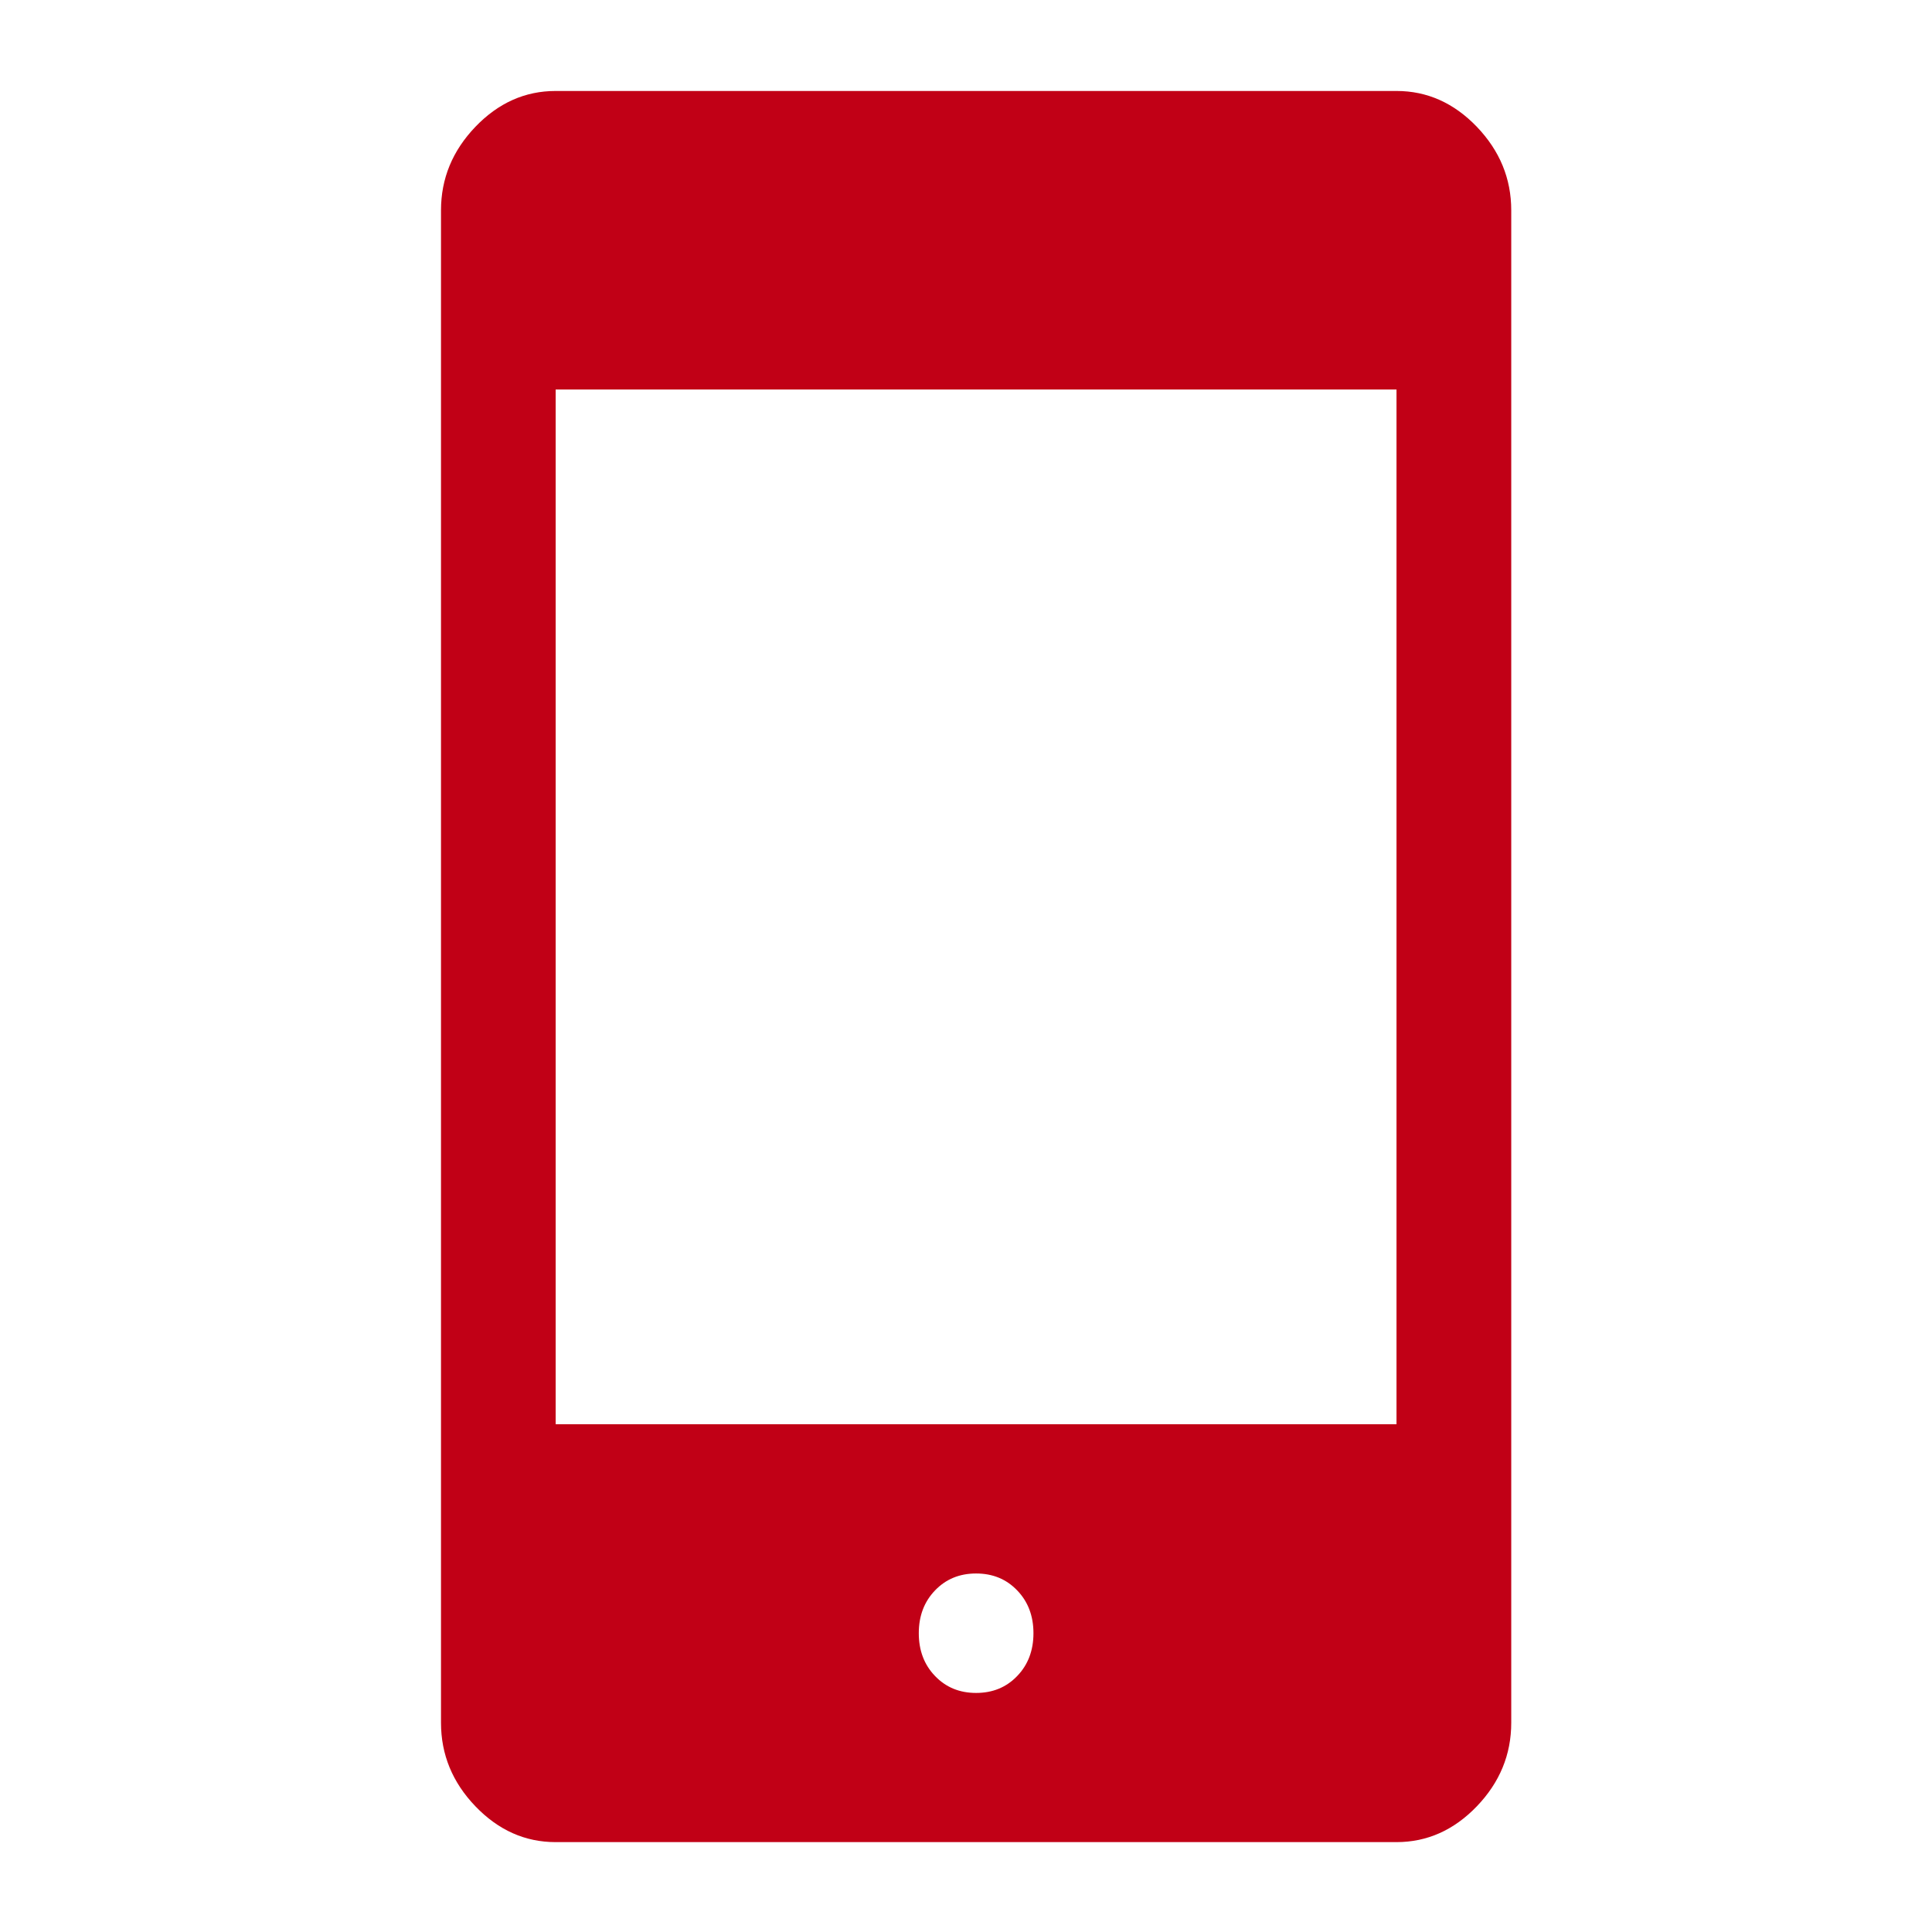
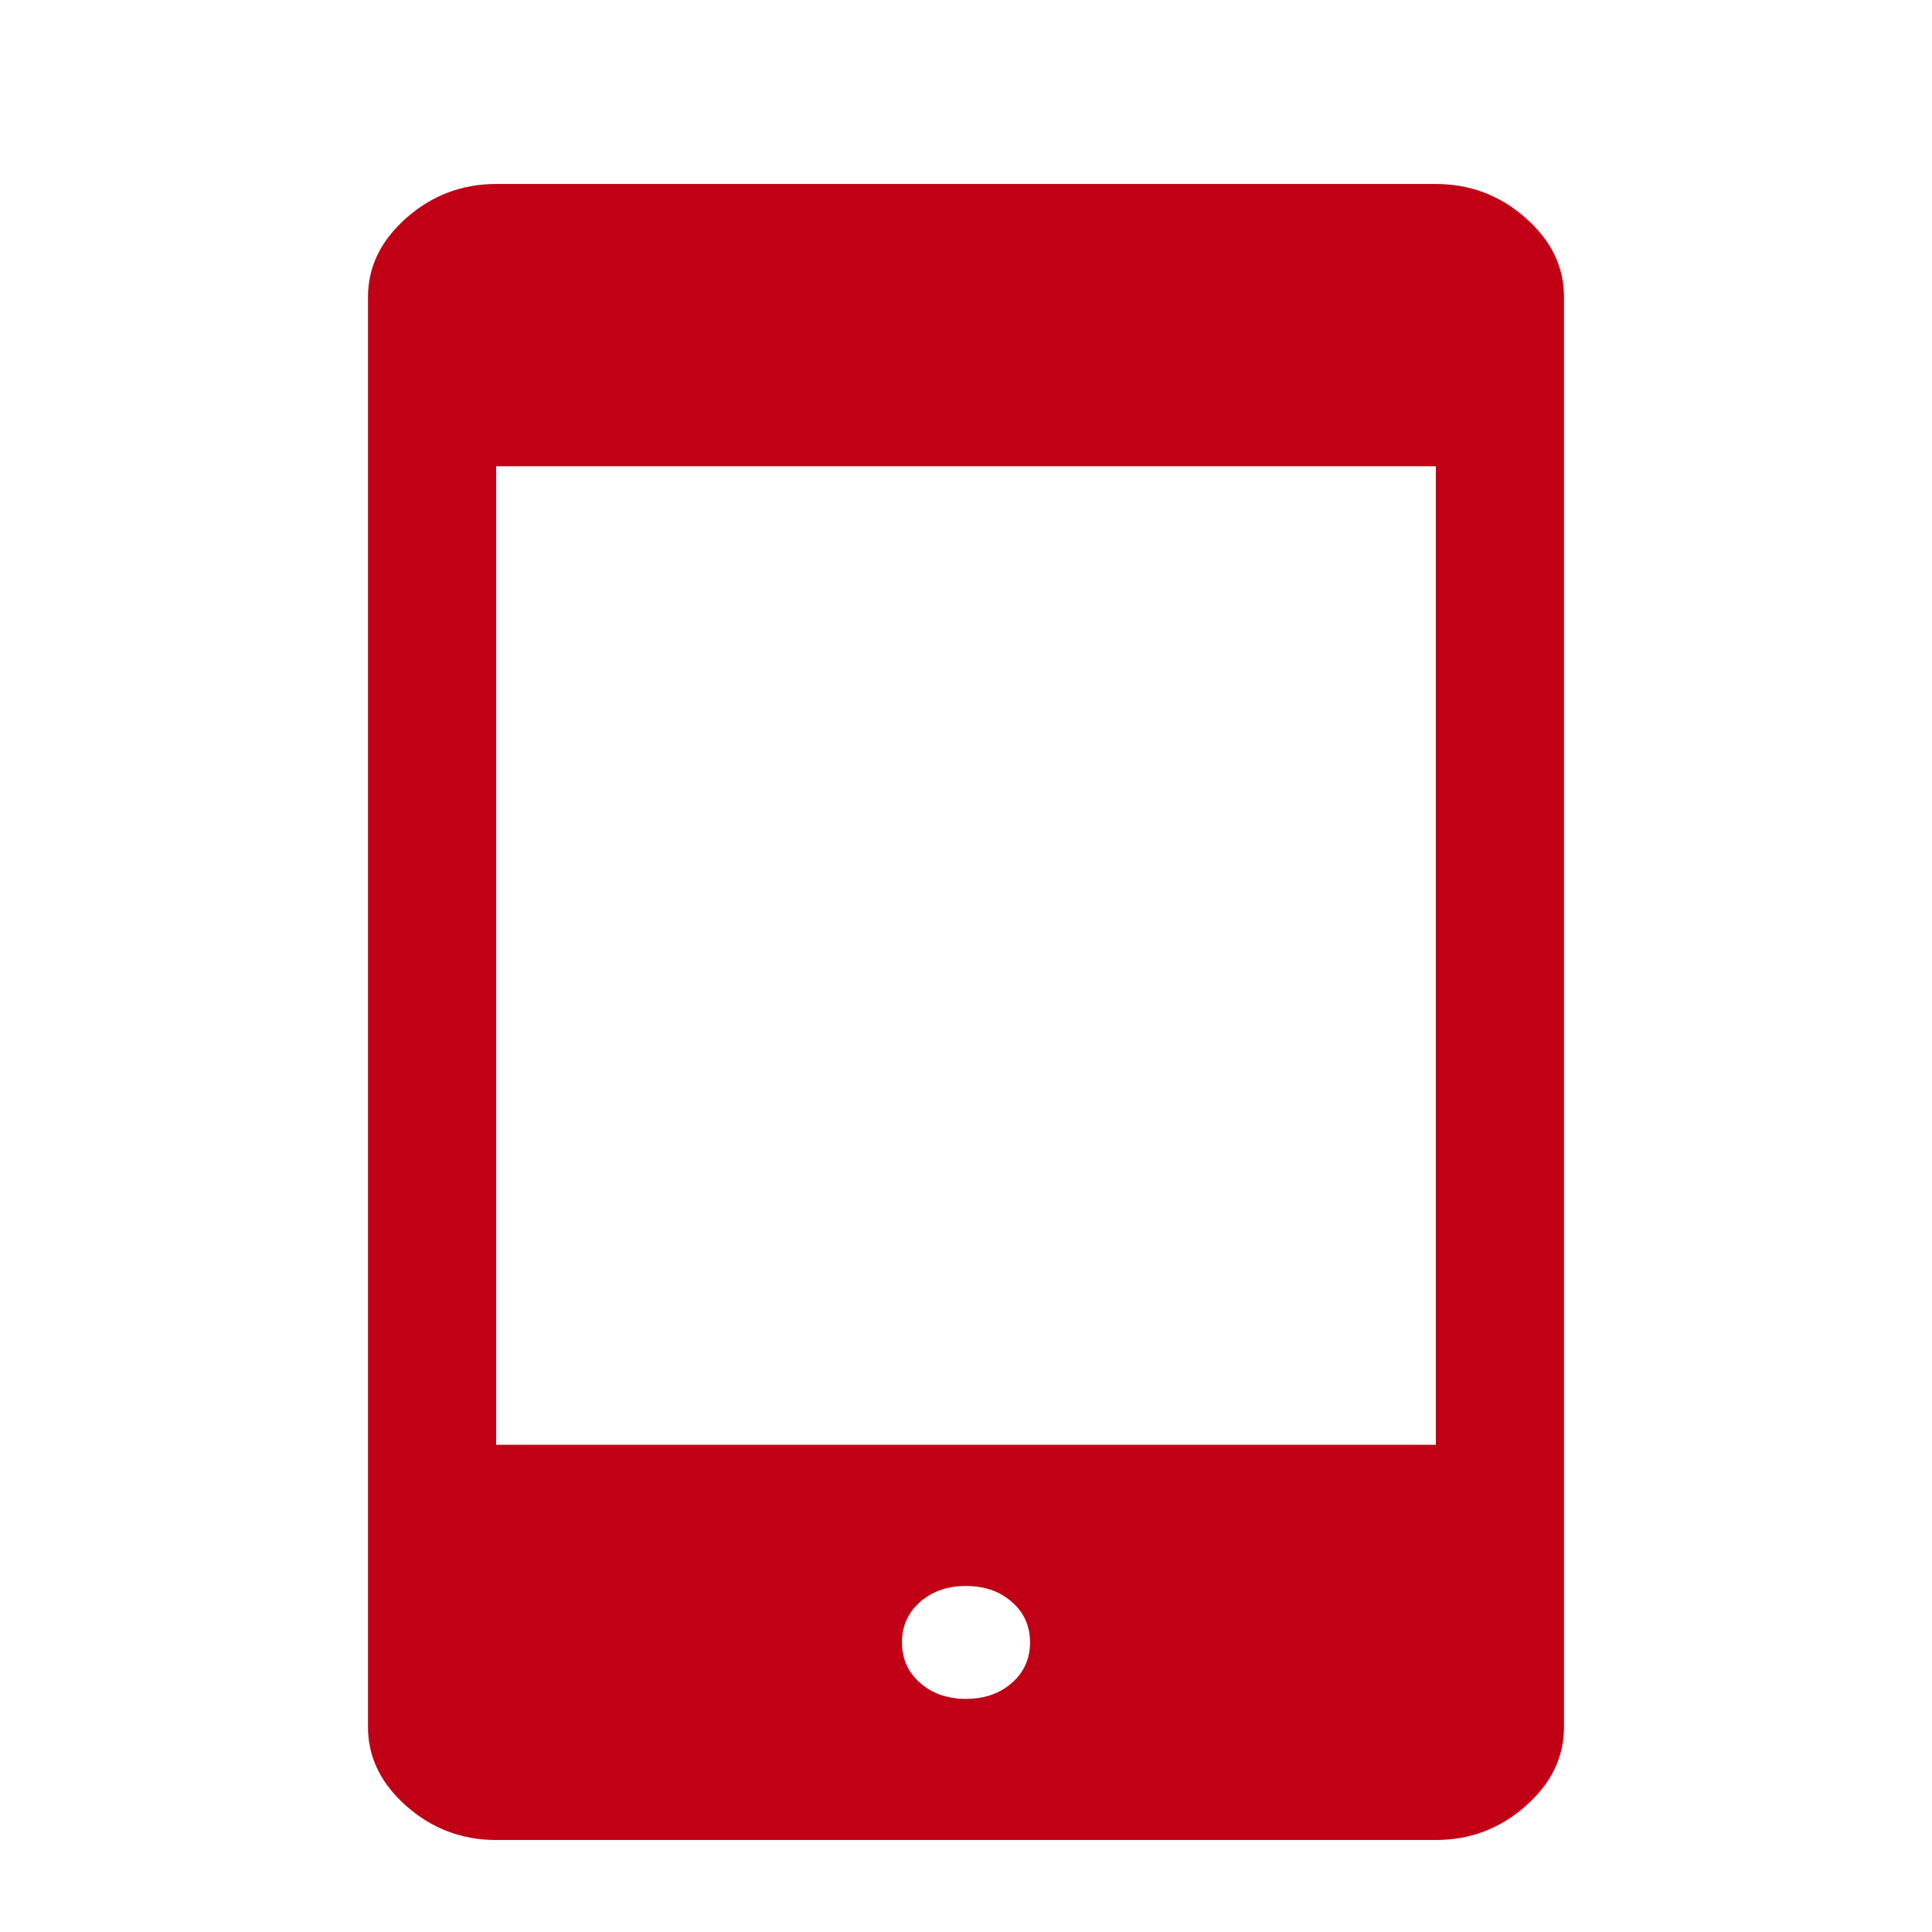
- <svg xmlns="http://www.w3.org/2000/svg" width="23" height="23" viewBox="0 0 23 23" fill="none">
-   <path d="M6.615 21.93C6.251 21.93 5.933 21.788 5.66 21.504C5.387 21.22 5.25 20.888 5.25 20.509V2.504C5.25 2.125 5.387 1.794 5.66 1.509C5.933 1.225 6.251 1.083 6.615 1.083H16.625C16.989 1.083 17.308 1.225 17.581 1.509C17.854 1.794 17.991 2.125 17.991 2.504V20.509C17.991 20.888 17.854 21.22 17.581 21.504C17.308 21.788 16.989 21.93 16.625 21.93H6.615ZM11.62 20.154C11.818 20.154 11.981 20.087 12.11 19.952C12.239 19.818 12.303 19.648 12.303 19.443C12.303 19.238 12.239 19.068 12.11 18.934C11.981 18.799 11.818 18.732 11.62 18.732C11.423 18.732 11.26 18.799 11.131 18.934C11.002 19.068 10.938 19.238 10.938 19.443C10.938 19.648 11.002 19.818 11.131 19.952C11.26 20.087 11.423 20.154 11.62 20.154ZM6.615 16.955H16.625V4.637H6.615V16.955Z" fill="#C10016" />
+ <svg xmlns="http://www.w3.org/2000/svg" width="21" height="21" viewBox="0 0 21 21" fill="none">
+   <path d="M5.393 20C5.021 20 4.696 19.877 4.418 19.632C4.139 19.386 4 19.1 4 18.773V3.227C4 2.9 4.139 2.614 4.418 2.368C4.696 2.123 5.021 2 5.393 2H15.607C15.979 2 16.304 2.123 16.582 2.368C16.861 2.614 17 2.9 17 3.227V18.773C17 19.1 16.861 19.386 16.582 19.632C16.304 19.877 15.979 20 15.607 20H5.393ZM10.5 18.466C10.701 18.466 10.868 18.408 10.999 18.292C11.131 18.176 11.196 18.029 11.196 17.852C11.196 17.675 11.131 17.528 10.999 17.413C10.868 17.297 10.701 17.239 10.5 17.239C10.299 17.239 10.132 17.297 10.001 17.413C9.869 17.528 9.804 17.675 9.804 17.852C9.804 18.029 9.869 18.176 10.001 18.292C10.132 18.408 10.299 18.466 10.5 18.466ZM5.393 15.704H15.607V5.068H5.393V15.704Z" fill="#C10016" />
</svg>
